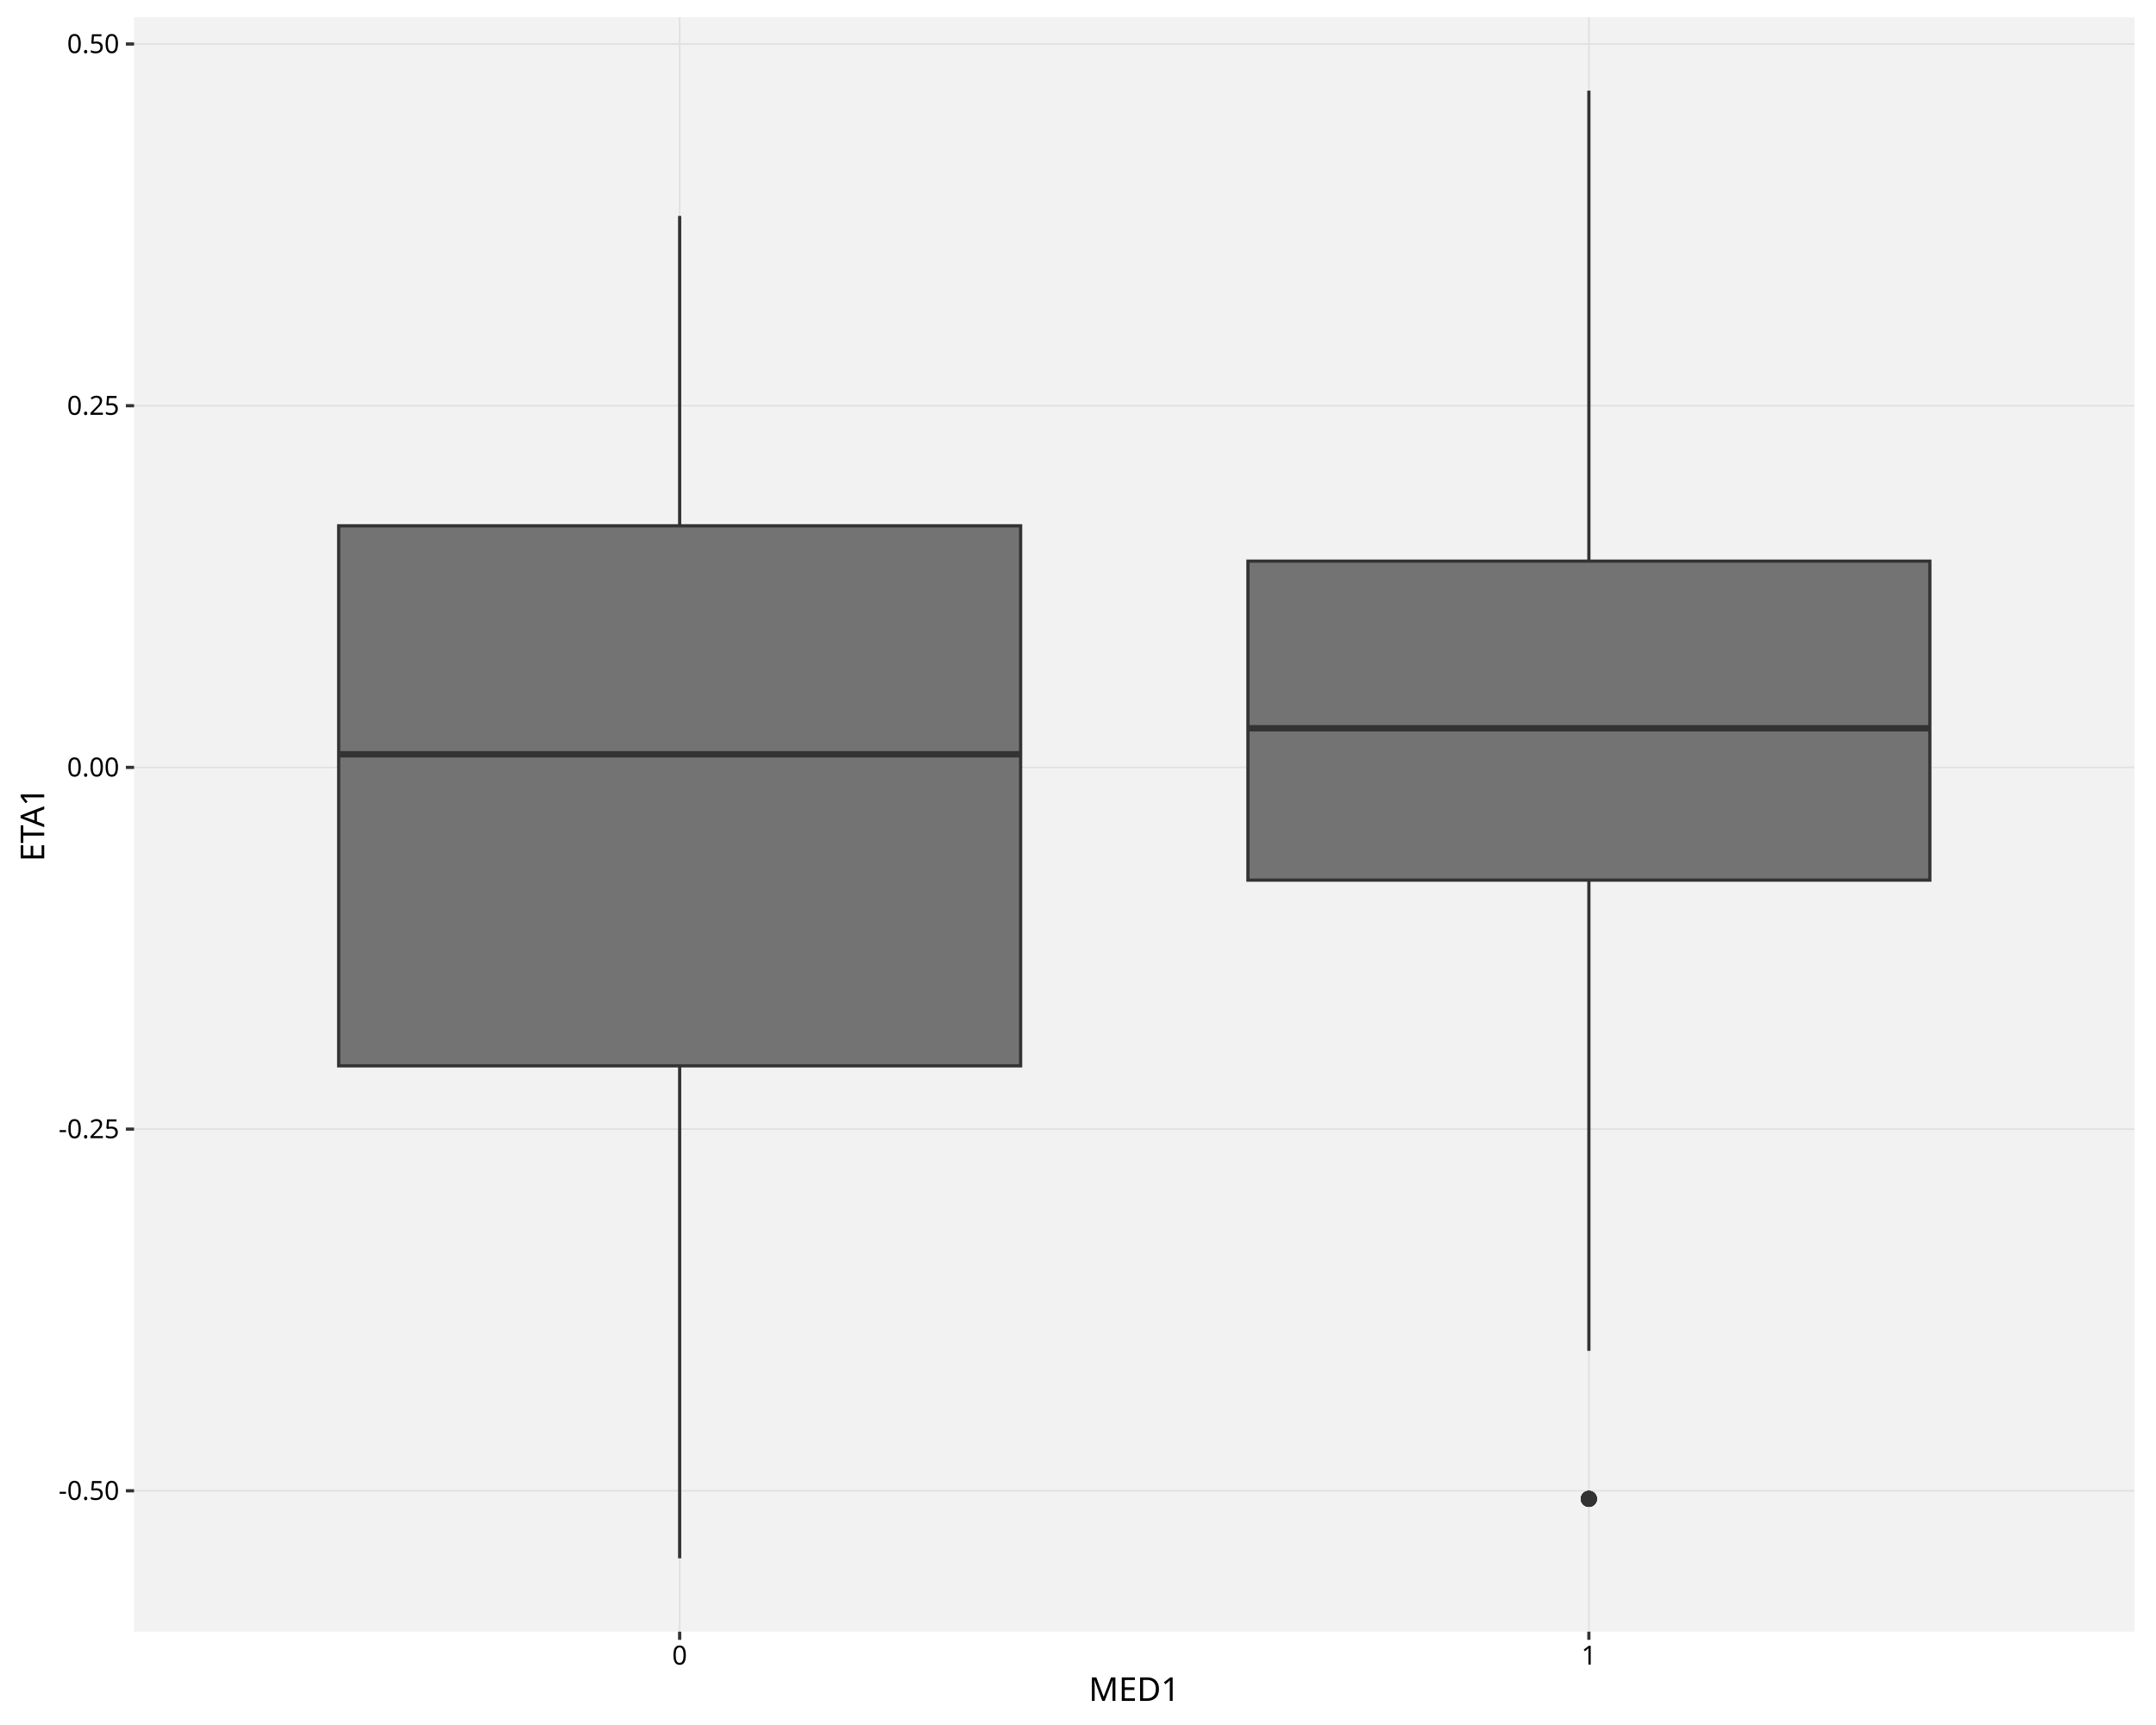
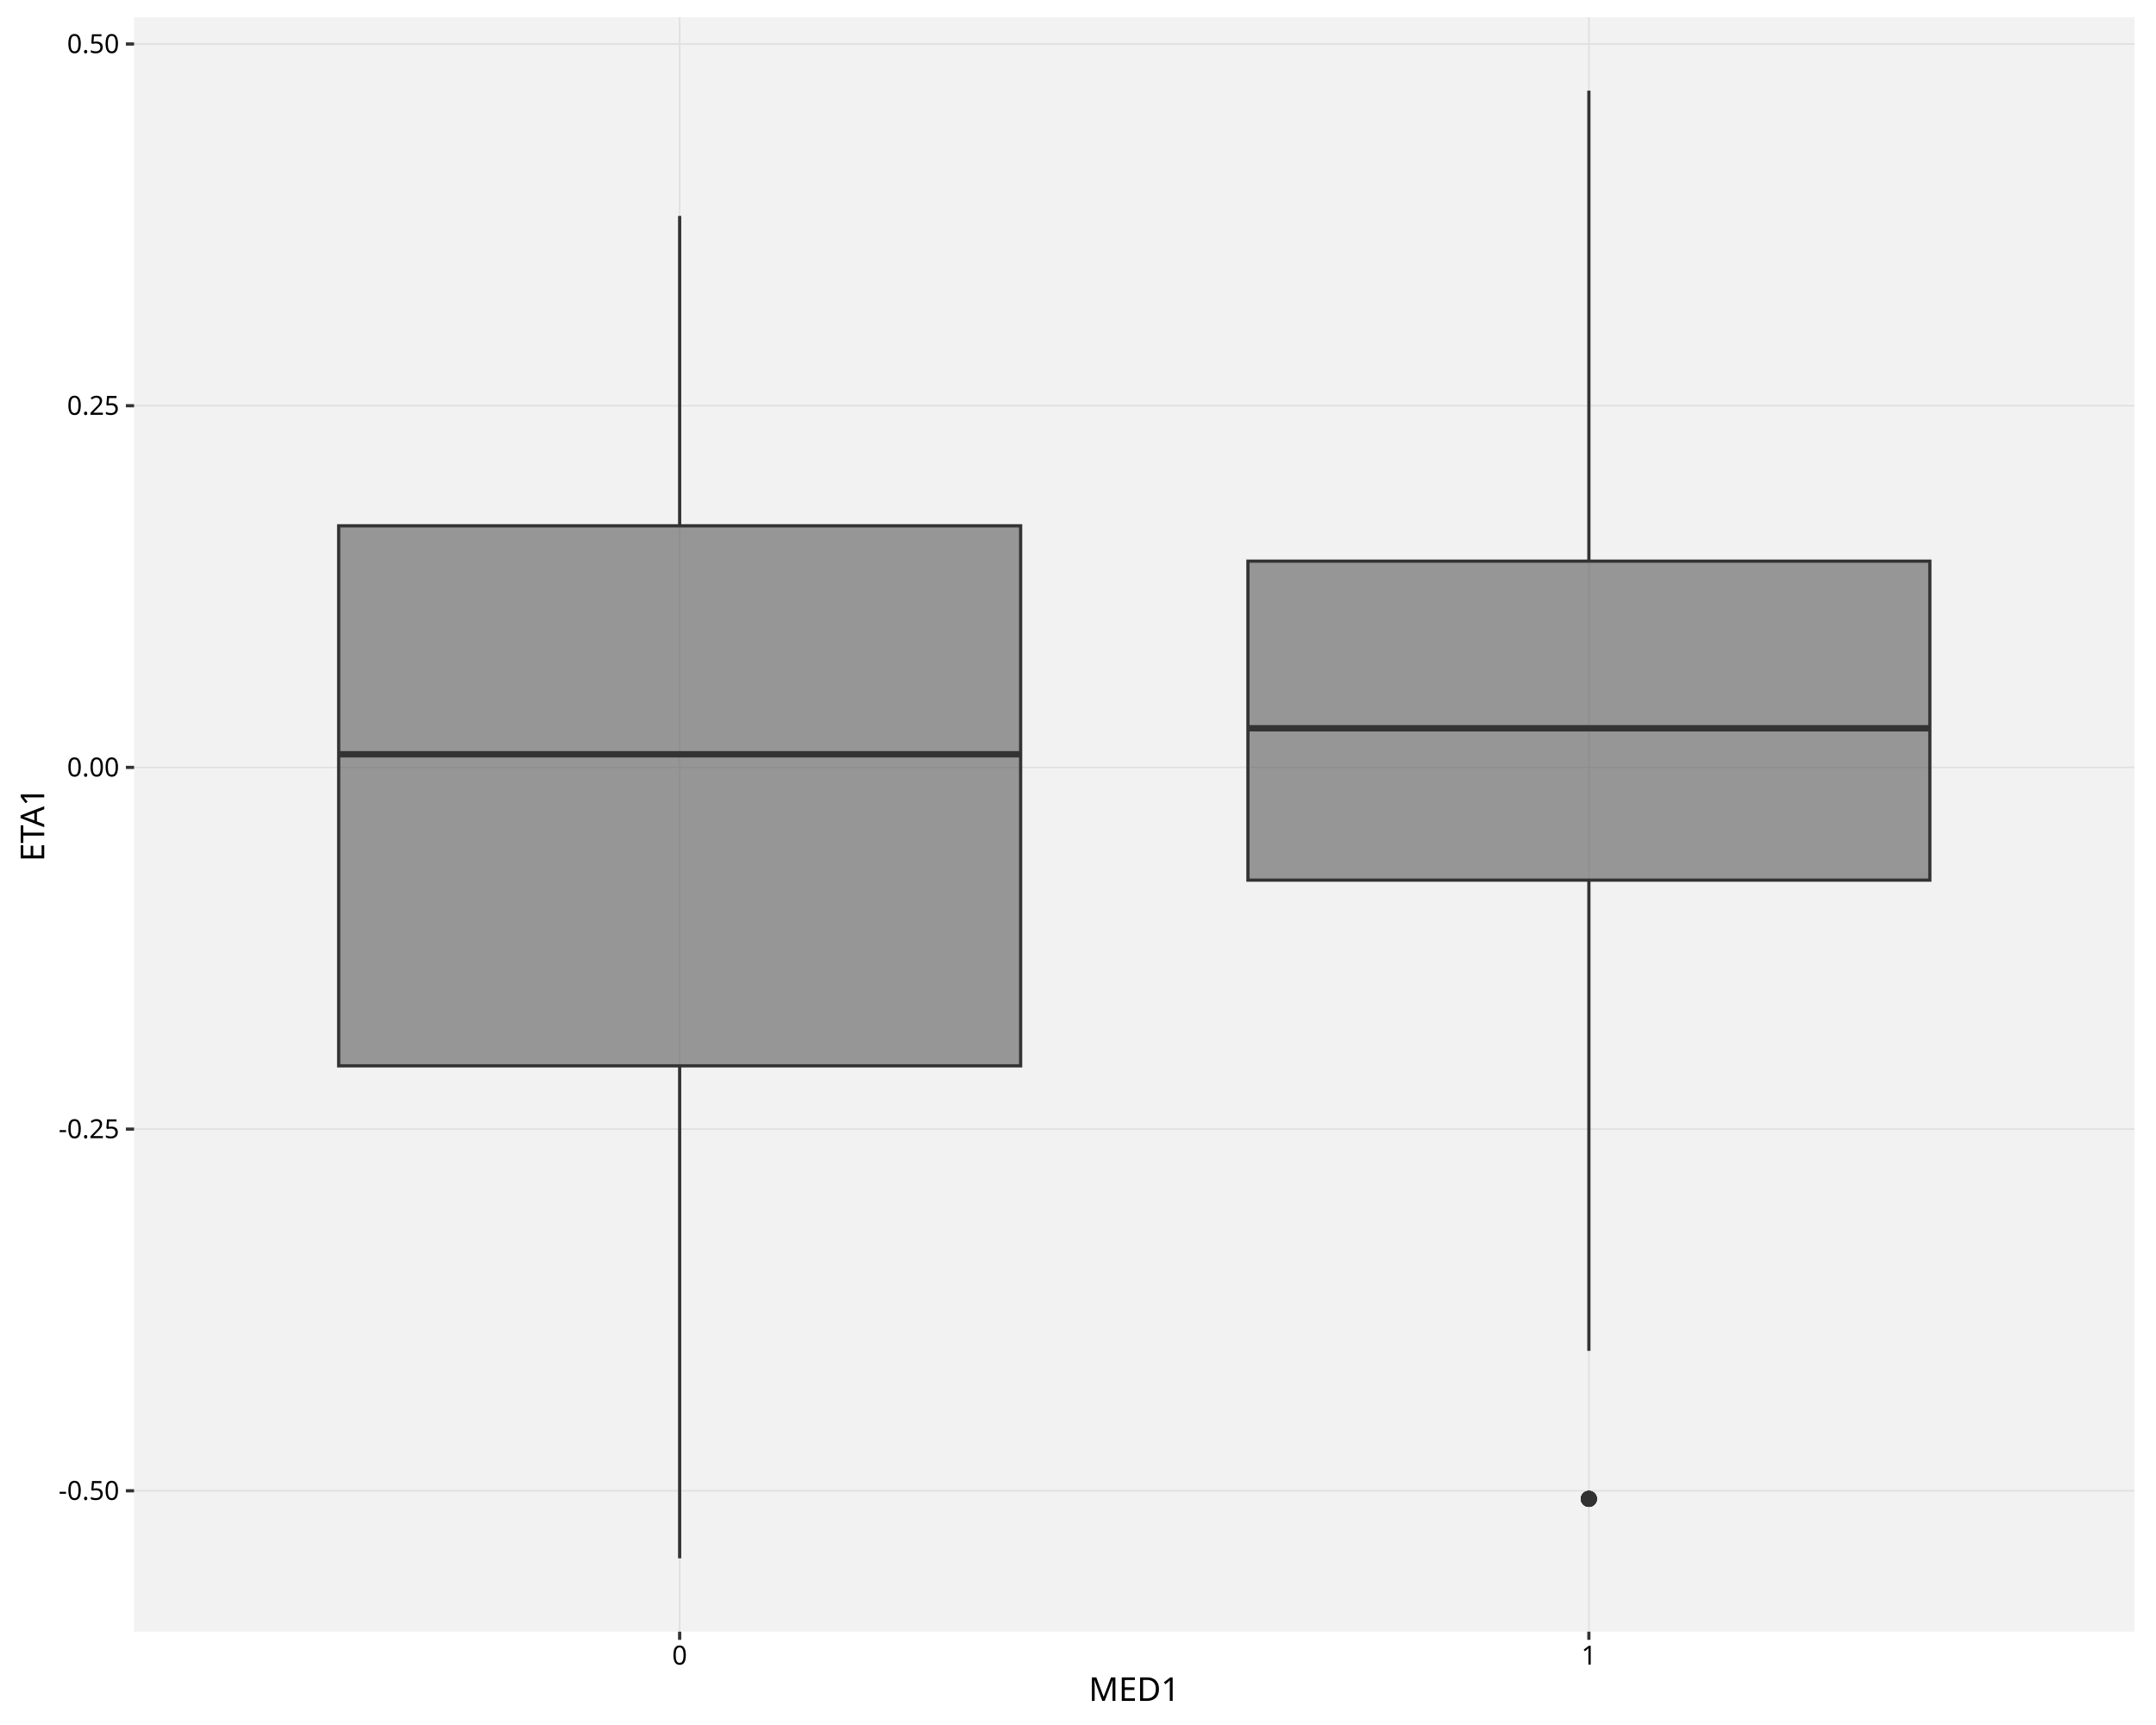
<svg xmlns="http://www.w3.org/2000/svg" class="svglite" data-engine-version="2.0" width="720.00pt" height="576.00pt" viewBox="0 0 720.00 576.00">
  <defs>
    <style type="text/css">
    .svglite line, .svglite polyline, .svglite polygon, .svglite path, .svglite rect, .svglite circle {
      fill: none;
      stroke: #000000;
      stroke-linecap: round;
      stroke-linejoin: round;
      stroke-miterlimit: 10.00;
    }
  </style>
  </defs>
  <rect width="100%" height="100%" style="stroke: none; fill: #FFFFFF;" />
  <defs>
    <clipPath id="cpMC4wMHw3MjAuMDB8MC4wMHw1NzYuMDA=">
      <rect x="0.00" y="0.00" width="720.00" height="576.00" />
    </clipPath>
  </defs>
  <g clip-path="url(#cpMC4wMHw3MjAuMDB8MC4wMHw1NzYuMDA=)">
    <rect x="0.00" y="0.00" width="720.00" height="576.00" style="stroke-width: 1.07; stroke: #FFFFFF; fill: #FFFFFF;" />
  </g>
  <defs>
    <clipPath id="cpNDQuNzh8NzEyLjgwfDUuNzZ8NTQ0Ljgz">
      <rect x="44.78" y="5.76" width="668.02" height="539.07" />
    </clipPath>
  </defs>
  <g clip-path="url(#cpNDQuNzh8NzEyLjgwfDUuNzZ8NTQ0Ljgz)">
    <rect x="44.78" y="5.76" width="668.02" height="539.07" style="stroke-width: 1.07; stroke: none; fill: #F2F2F2;" />
    <polyline points="44.78,497.80 712.80,497.80 " style="stroke-width: 0.53; stroke: #E0E0E0; stroke-linecap: butt;" />
    <polyline points="44.78,377.02 712.80,377.02 " style="stroke-width: 0.53; stroke: #E0E0E0; stroke-linecap: butt;" />
    <polyline points="44.78,256.24 712.80,256.24 " style="stroke-width: 0.53; stroke: #E0E0E0; stroke-linecap: butt;" />
    <polyline points="44.78,135.47 712.80,135.47 " style="stroke-width: 0.53; stroke: #E0E0E0; stroke-linecap: butt;" />
    <polyline points="44.78,14.69 712.80,14.69 " style="stroke-width: 0.53; stroke: #E0E0E0; stroke-linecap: butt;" />
    <polyline points="226.97,544.83 226.97,5.76 " style="stroke-width: 0.53; stroke: #E0E0E0; stroke-linecap: butt;" />
    <polyline points="530.61,544.83 530.61,5.76 " style="stroke-width: 0.53; stroke: #E0E0E0; stroke-linecap: butt;" />
    <line x1="226.97" y1="175.57" x2="226.97" y2="72.09" style="stroke-width: 1.07; stroke: #333333; stroke-linecap: butt;" />
    <line x1="226.97" y1="355.90" x2="226.97" y2="520.33" style="stroke-width: 1.07; stroke: #333333; stroke-linecap: butt;" />
-     <polygon points="113.10,175.57 113.10,355.90 340.84,355.90 340.84,175.57 113.10,175.57 " style="stroke-width: 1.07; stroke: #333333; stroke-linecap: butt; stroke-linejoin: miter; fill: #737373;" />
+     <polygon points="113.10,175.57 113.10,355.90 340.84,355.90 340.84,175.57 113.10,175.57 " style="stroke-width: 1.07; stroke: #333333; stroke-linecap: butt; stroke-linejoin: miter; fill: #595959; fill-opacity: 0.60;" />
    <line x1="113.10" y1="251.87" x2="340.84" y2="251.87" style="stroke-width: 2.13; stroke: #333333; stroke-linecap: butt; stroke-linejoin: miter;" />
    <circle cx="530.61" cy="500.49" r="2.67" style="stroke-width: 0.00; stroke: #333333; stroke-opacity: 0.70; fill: #333333; fill-opacity: 0.70;" />
    <circle cx="530.61" cy="500.49" r="2.67" style="stroke-width: 0.00; stroke: #333333; stroke-opacity: 0.70; fill: #333333; fill-opacity: 0.70;" />
    <circle cx="530.61" cy="500.49" r="2.67" style="stroke-width: 0.00; stroke: #333333; stroke-opacity: 0.70; fill: #333333; fill-opacity: 0.70;" />
    <circle cx="530.61" cy="500.49" r="2.67" style="stroke-width: 0.00; stroke: #333333; stroke-opacity: 0.70; fill: #333333; fill-opacity: 0.70;" />
    <circle cx="530.61" cy="500.49" r="2.67" style="stroke-width: 0.00; stroke: #333333; stroke-opacity: 0.70; fill: #333333; fill-opacity: 0.70;" />
    <circle cx="530.61" cy="500.49" r="2.67" style="stroke-width: 0.00; stroke: #333333; stroke-opacity: 0.70; fill: #333333; fill-opacity: 0.70;" />
    <circle cx="530.61" cy="500.49" r="2.67" style="stroke-width: 0.00; stroke: #333333; stroke-opacity: 0.70; fill: #333333; fill-opacity: 0.70;" />
    <circle cx="530.61" cy="500.49" r="2.67" style="stroke-width: 0.00; stroke: #333333; stroke-opacity: 0.70; fill: #333333; fill-opacity: 0.70;" />
    <line x1="530.61" y1="187.37" x2="530.61" y2="30.26" style="stroke-width: 1.07; stroke: #333333; stroke-linecap: butt;" />
    <line x1="530.61" y1="293.89" x2="530.61" y2="451.07" style="stroke-width: 1.07; stroke: #333333; stroke-linecap: butt;" />
-     <polygon points="416.75,187.37 416.75,293.89 644.48,293.89 644.48,187.37 416.75,187.37 " style="stroke-width: 1.07; stroke: #333333; stroke-linecap: butt; stroke-linejoin: miter; fill: #737373;" />
+     <polygon points="416.75,187.37 416.75,293.89 644.48,293.89 644.48,187.37 416.75,187.37 " style="stroke-width: 1.07; stroke: #333333; stroke-linecap: butt; stroke-linejoin: miter; fill: #595959; fill-opacity: 0.60;" />
    <line x1="416.75" y1="243.18" x2="644.48" y2="243.18" style="stroke-width: 2.13; stroke: #333333; stroke-linecap: butt; stroke-linejoin: miter;" />
  </g>
  <g clip-path="url(#cpMC4wMHw3MjAuMDB8MC4wMHw1NzYuMDA=)">
    <text x="39.85" y="500.82" text-anchor="end" style="font-size: 8.80px; font-family: sans;" textLength="20.06px" lengthAdjust="spacingAndGlyphs">-0.50</text>
    <text x="39.85" y="380.05" text-anchor="end" style="font-size: 8.80px; font-family: sans;" textLength="20.06px" lengthAdjust="spacingAndGlyphs">-0.25</text>
    <text x="39.85" y="259.27" text-anchor="end" style="font-size: 8.80px; font-family: sans;" textLength="17.13px" lengthAdjust="spacingAndGlyphs">0.00</text>
    <text x="39.85" y="138.50" text-anchor="end" style="font-size: 8.80px; font-family: sans;" textLength="17.13px" lengthAdjust="spacingAndGlyphs">0.25</text>
    <text x="39.85" y="17.72" text-anchor="end" style="font-size: 8.80px; font-family: sans;" textLength="17.13px" lengthAdjust="spacingAndGlyphs">0.50</text>
    <polyline points="42.04,497.80 44.78,497.80 " style="stroke-width: 1.07; stroke: #333333; stroke-linecap: butt;" />
    <polyline points="42.04,377.02 44.78,377.02 " style="stroke-width: 1.07; stroke: #333333; stroke-linecap: butt;" />
    <polyline points="42.04,256.24 44.78,256.24 " style="stroke-width: 1.07; stroke: #333333; stroke-linecap: butt;" />
    <polyline points="42.04,135.47 44.78,135.47 " style="stroke-width: 1.07; stroke: #333333; stroke-linecap: butt;" />
    <polyline points="42.04,14.69 44.78,14.69 " style="stroke-width: 1.07; stroke: #333333; stroke-linecap: butt;" />
    <polyline points="226.97,547.57 226.97,544.83 " style="stroke-width: 1.07; stroke: #333333; stroke-linecap: butt;" />
    <polyline points="530.61,547.57 530.61,544.83 " style="stroke-width: 1.07; stroke: #333333; stroke-linecap: butt;" />
    <text x="226.97" y="555.82" text-anchor="middle" style="font-size: 8.80px; font-family: sans;" textLength="4.89px" lengthAdjust="spacingAndGlyphs">0</text>
    <text x="530.61" y="555.82" text-anchor="middle" style="font-size: 8.80px; font-family: sans;" textLength="4.89px" lengthAdjust="spacingAndGlyphs">1</text>
    <text x="378.79" y="567.96" text-anchor="middle" style="font-size: 11.00px; font-family: sans;" textLength="30.57px" lengthAdjust="spacingAndGlyphs">MED1</text>
    <text transform="translate(14.77,275.30) rotate(-90)" text-anchor="middle" style="font-size: 11.00px; font-family: sans;" textLength="27.52px" lengthAdjust="spacingAndGlyphs">ETA1</text>
  </g>
</svg>
